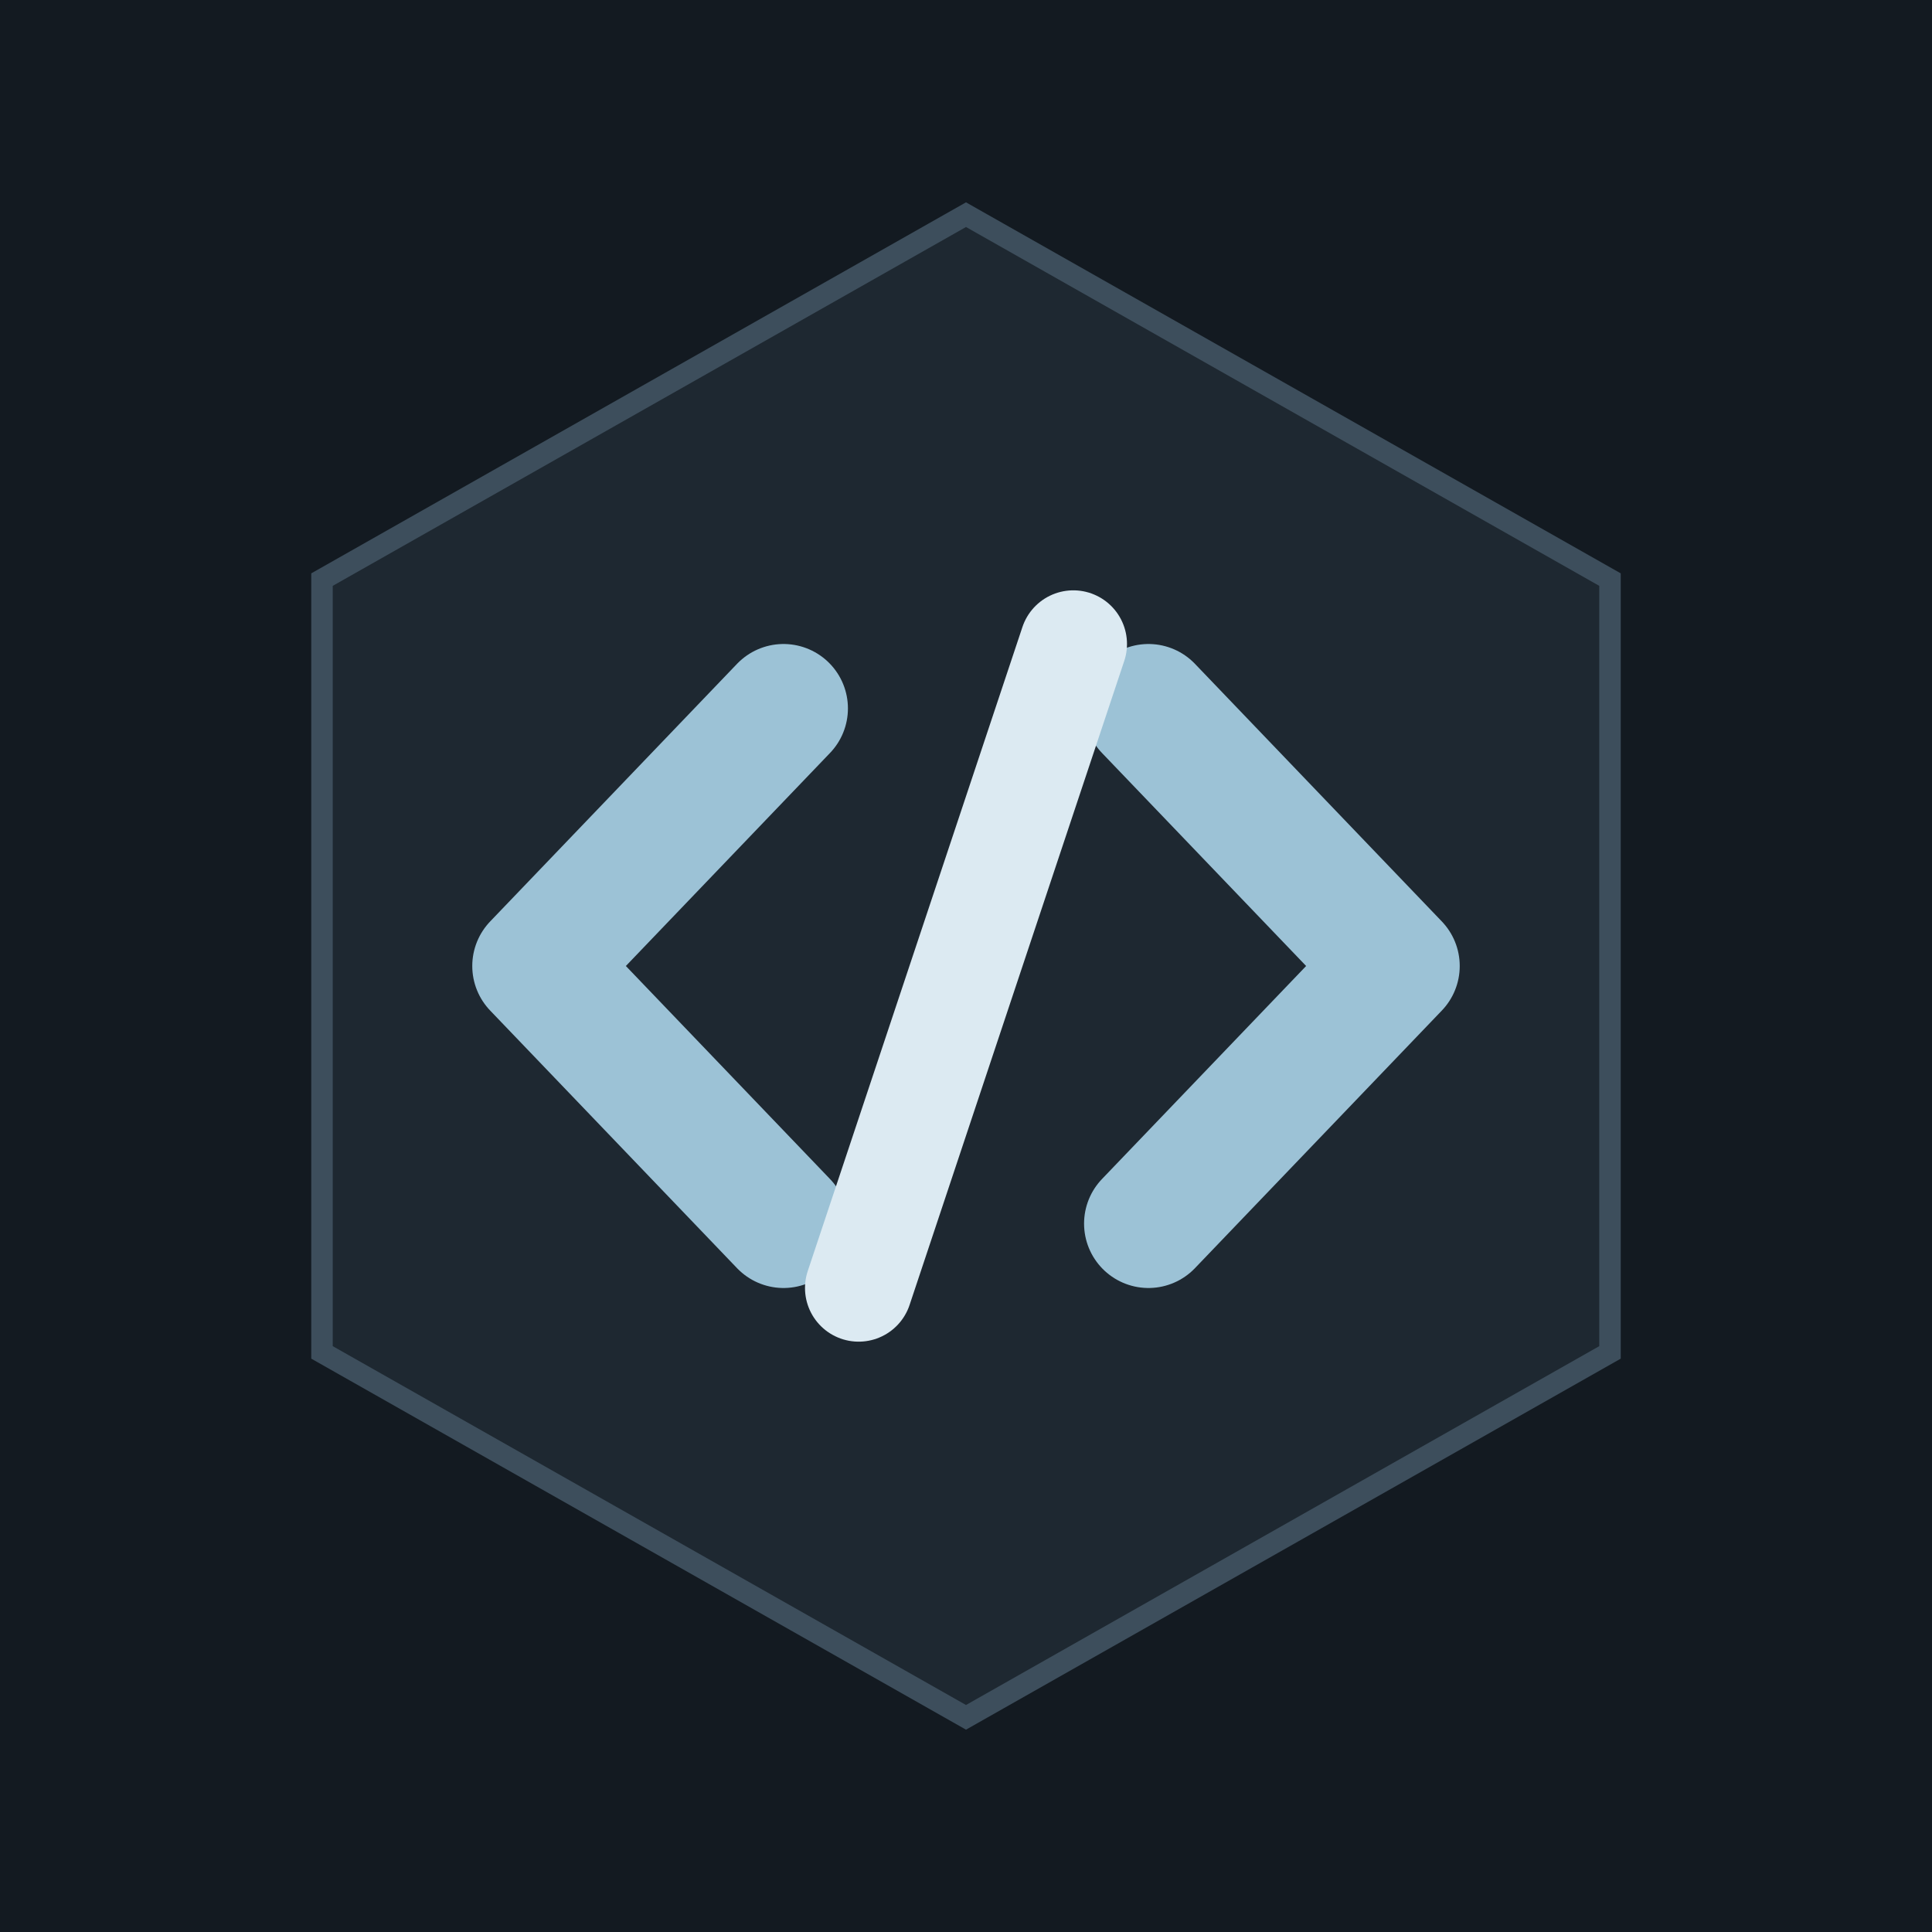
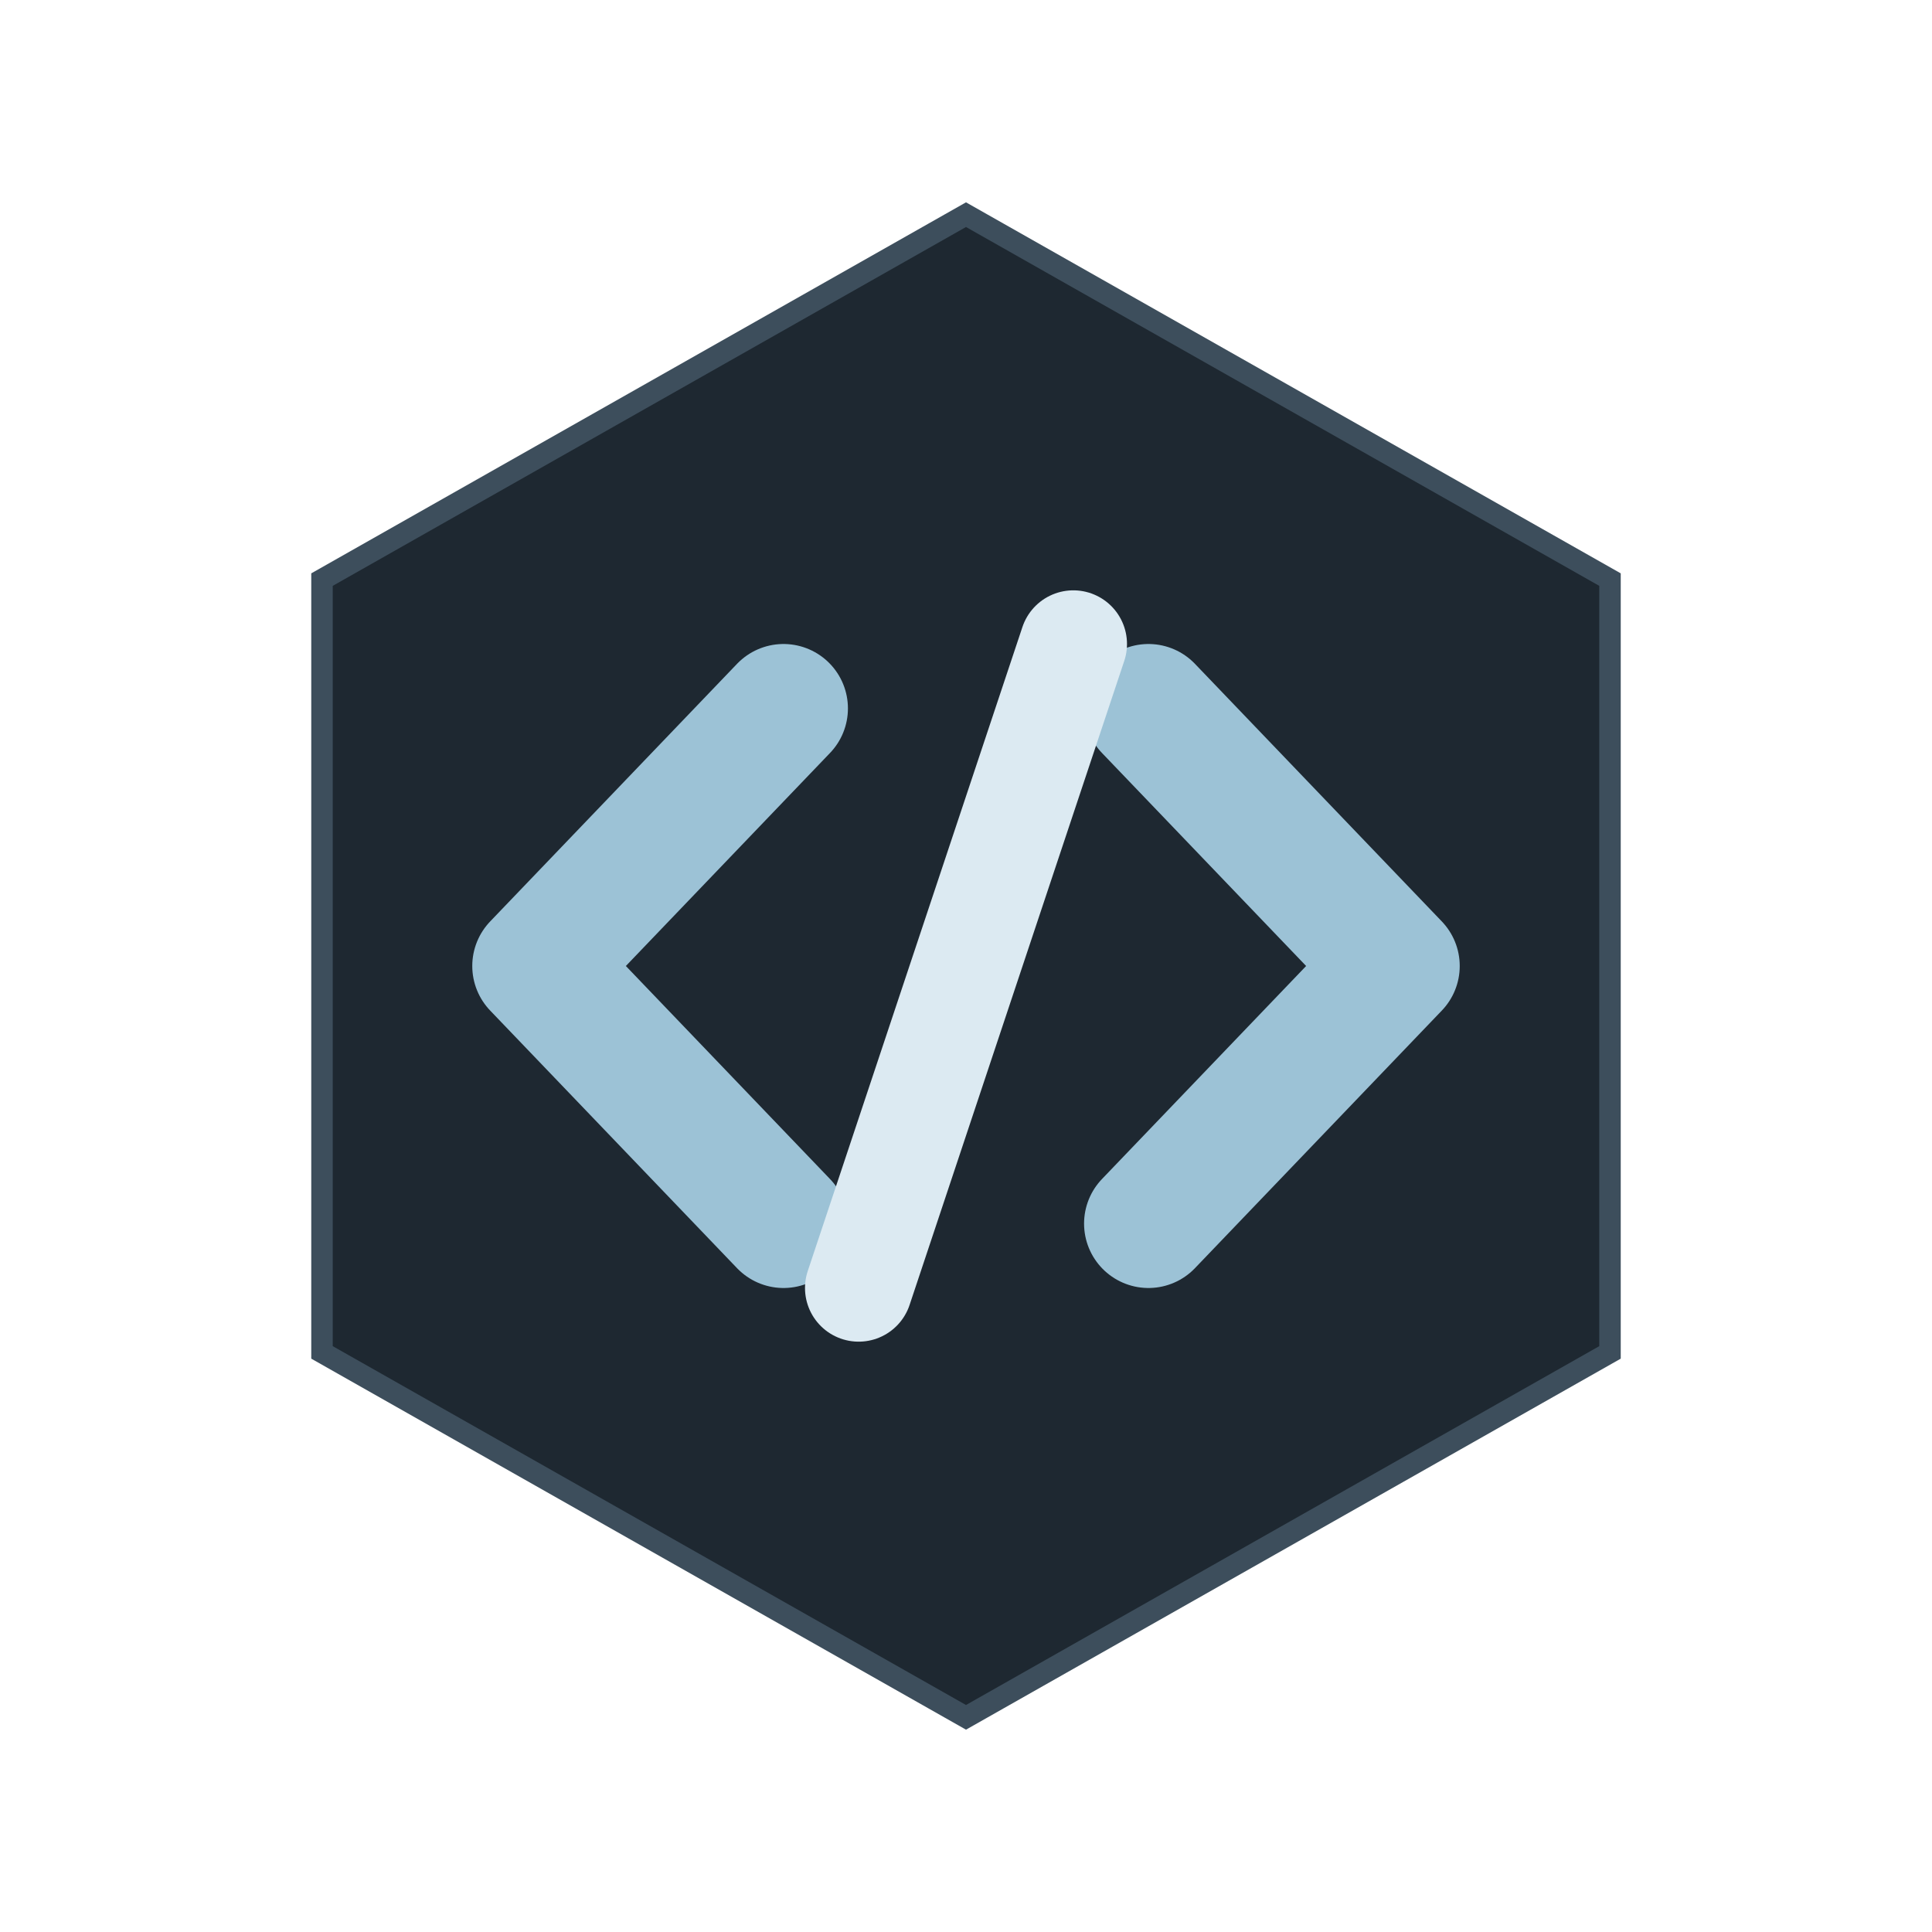
<svg xmlns="http://www.w3.org/2000/svg" width="1024" height="1024" viewBox="0 0 1024 1024">
  <g transform="translate(0,0) scale(2.84444)">
-     <rect x="0" y="0" width="360" height="360" rx="0" fill="#131A21" />
    <polygon points="180,40 300,108 300,252 180,320 60,252 60,108" fill="#1E2831" stroke="#3D4E5C" stroke-width="4" />
    <path d="M146 132 L100 180 L146 228" fill="none" stroke="#9CC2D6" stroke-width="24" stroke-linecap="round" stroke-linejoin="round" />
    <path d="M214 132 L260 180 L214 228" fill="none" stroke="#9CC2D6" stroke-width="24" stroke-linecap="round" stroke-linejoin="round" />
    <path d="M200 120 L160 240" fill="none" stroke="#DCEAF2" stroke-width="20" stroke-linecap="round" />
  </g>
</svg>
